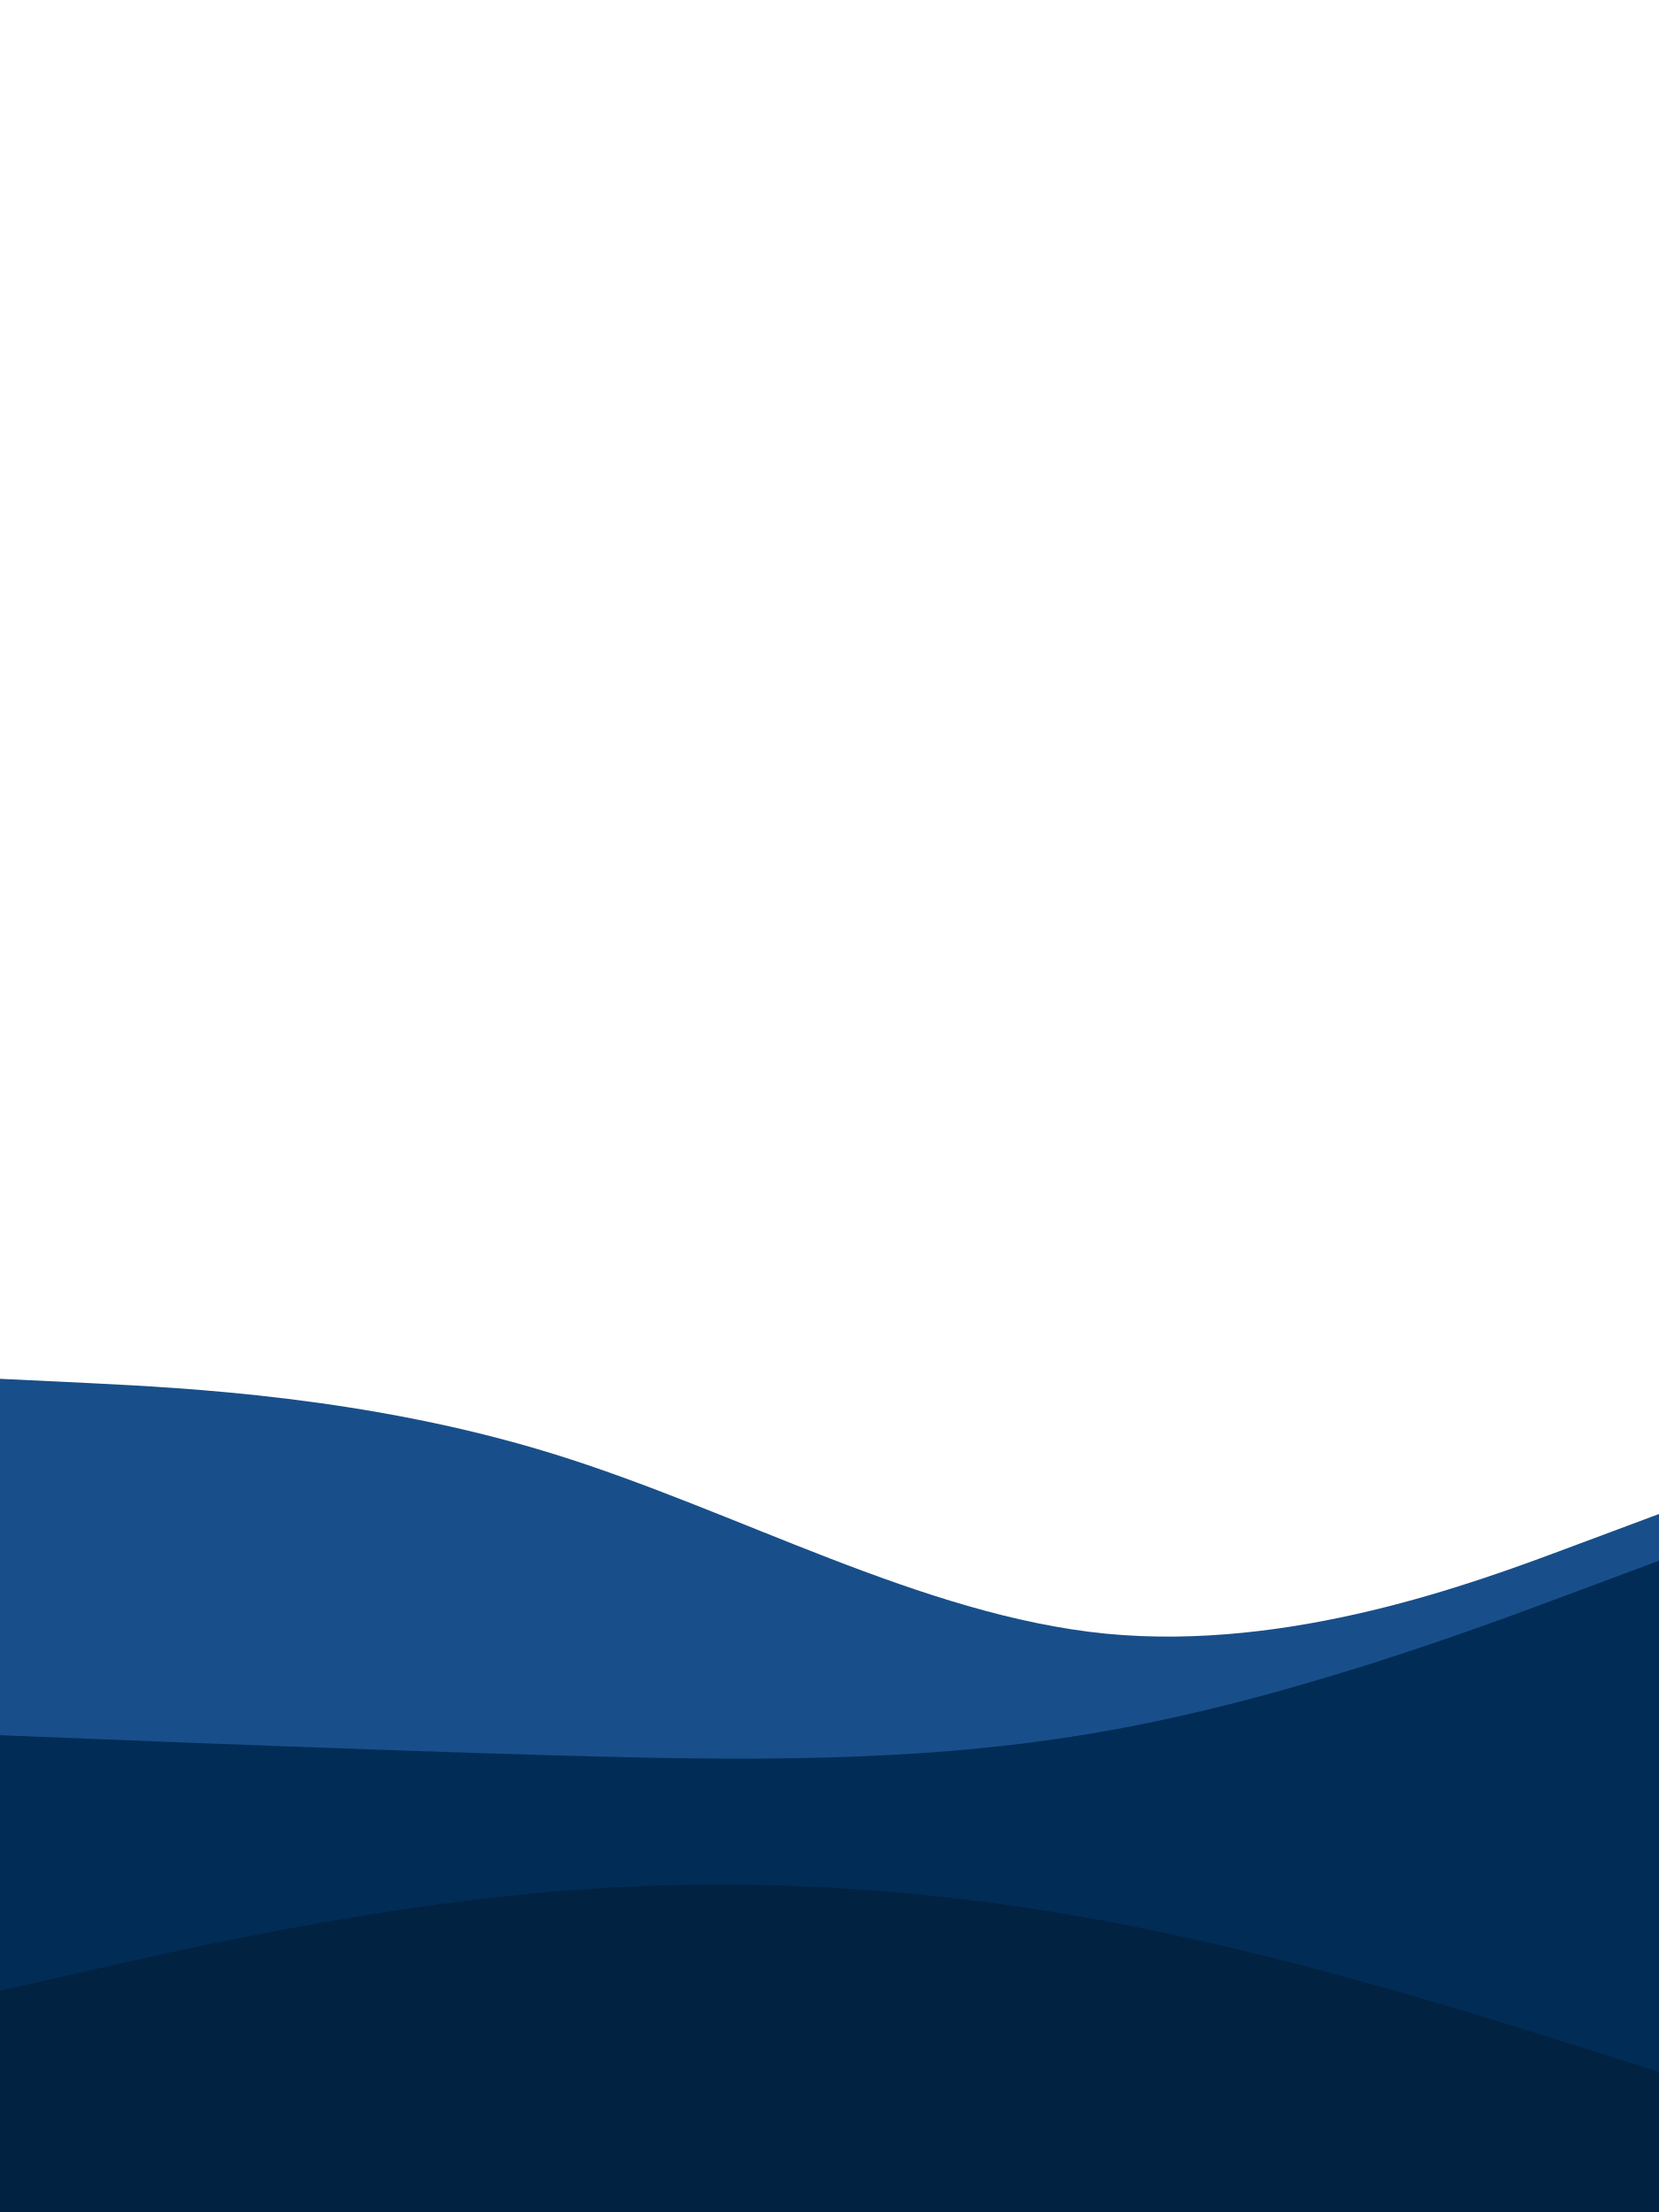
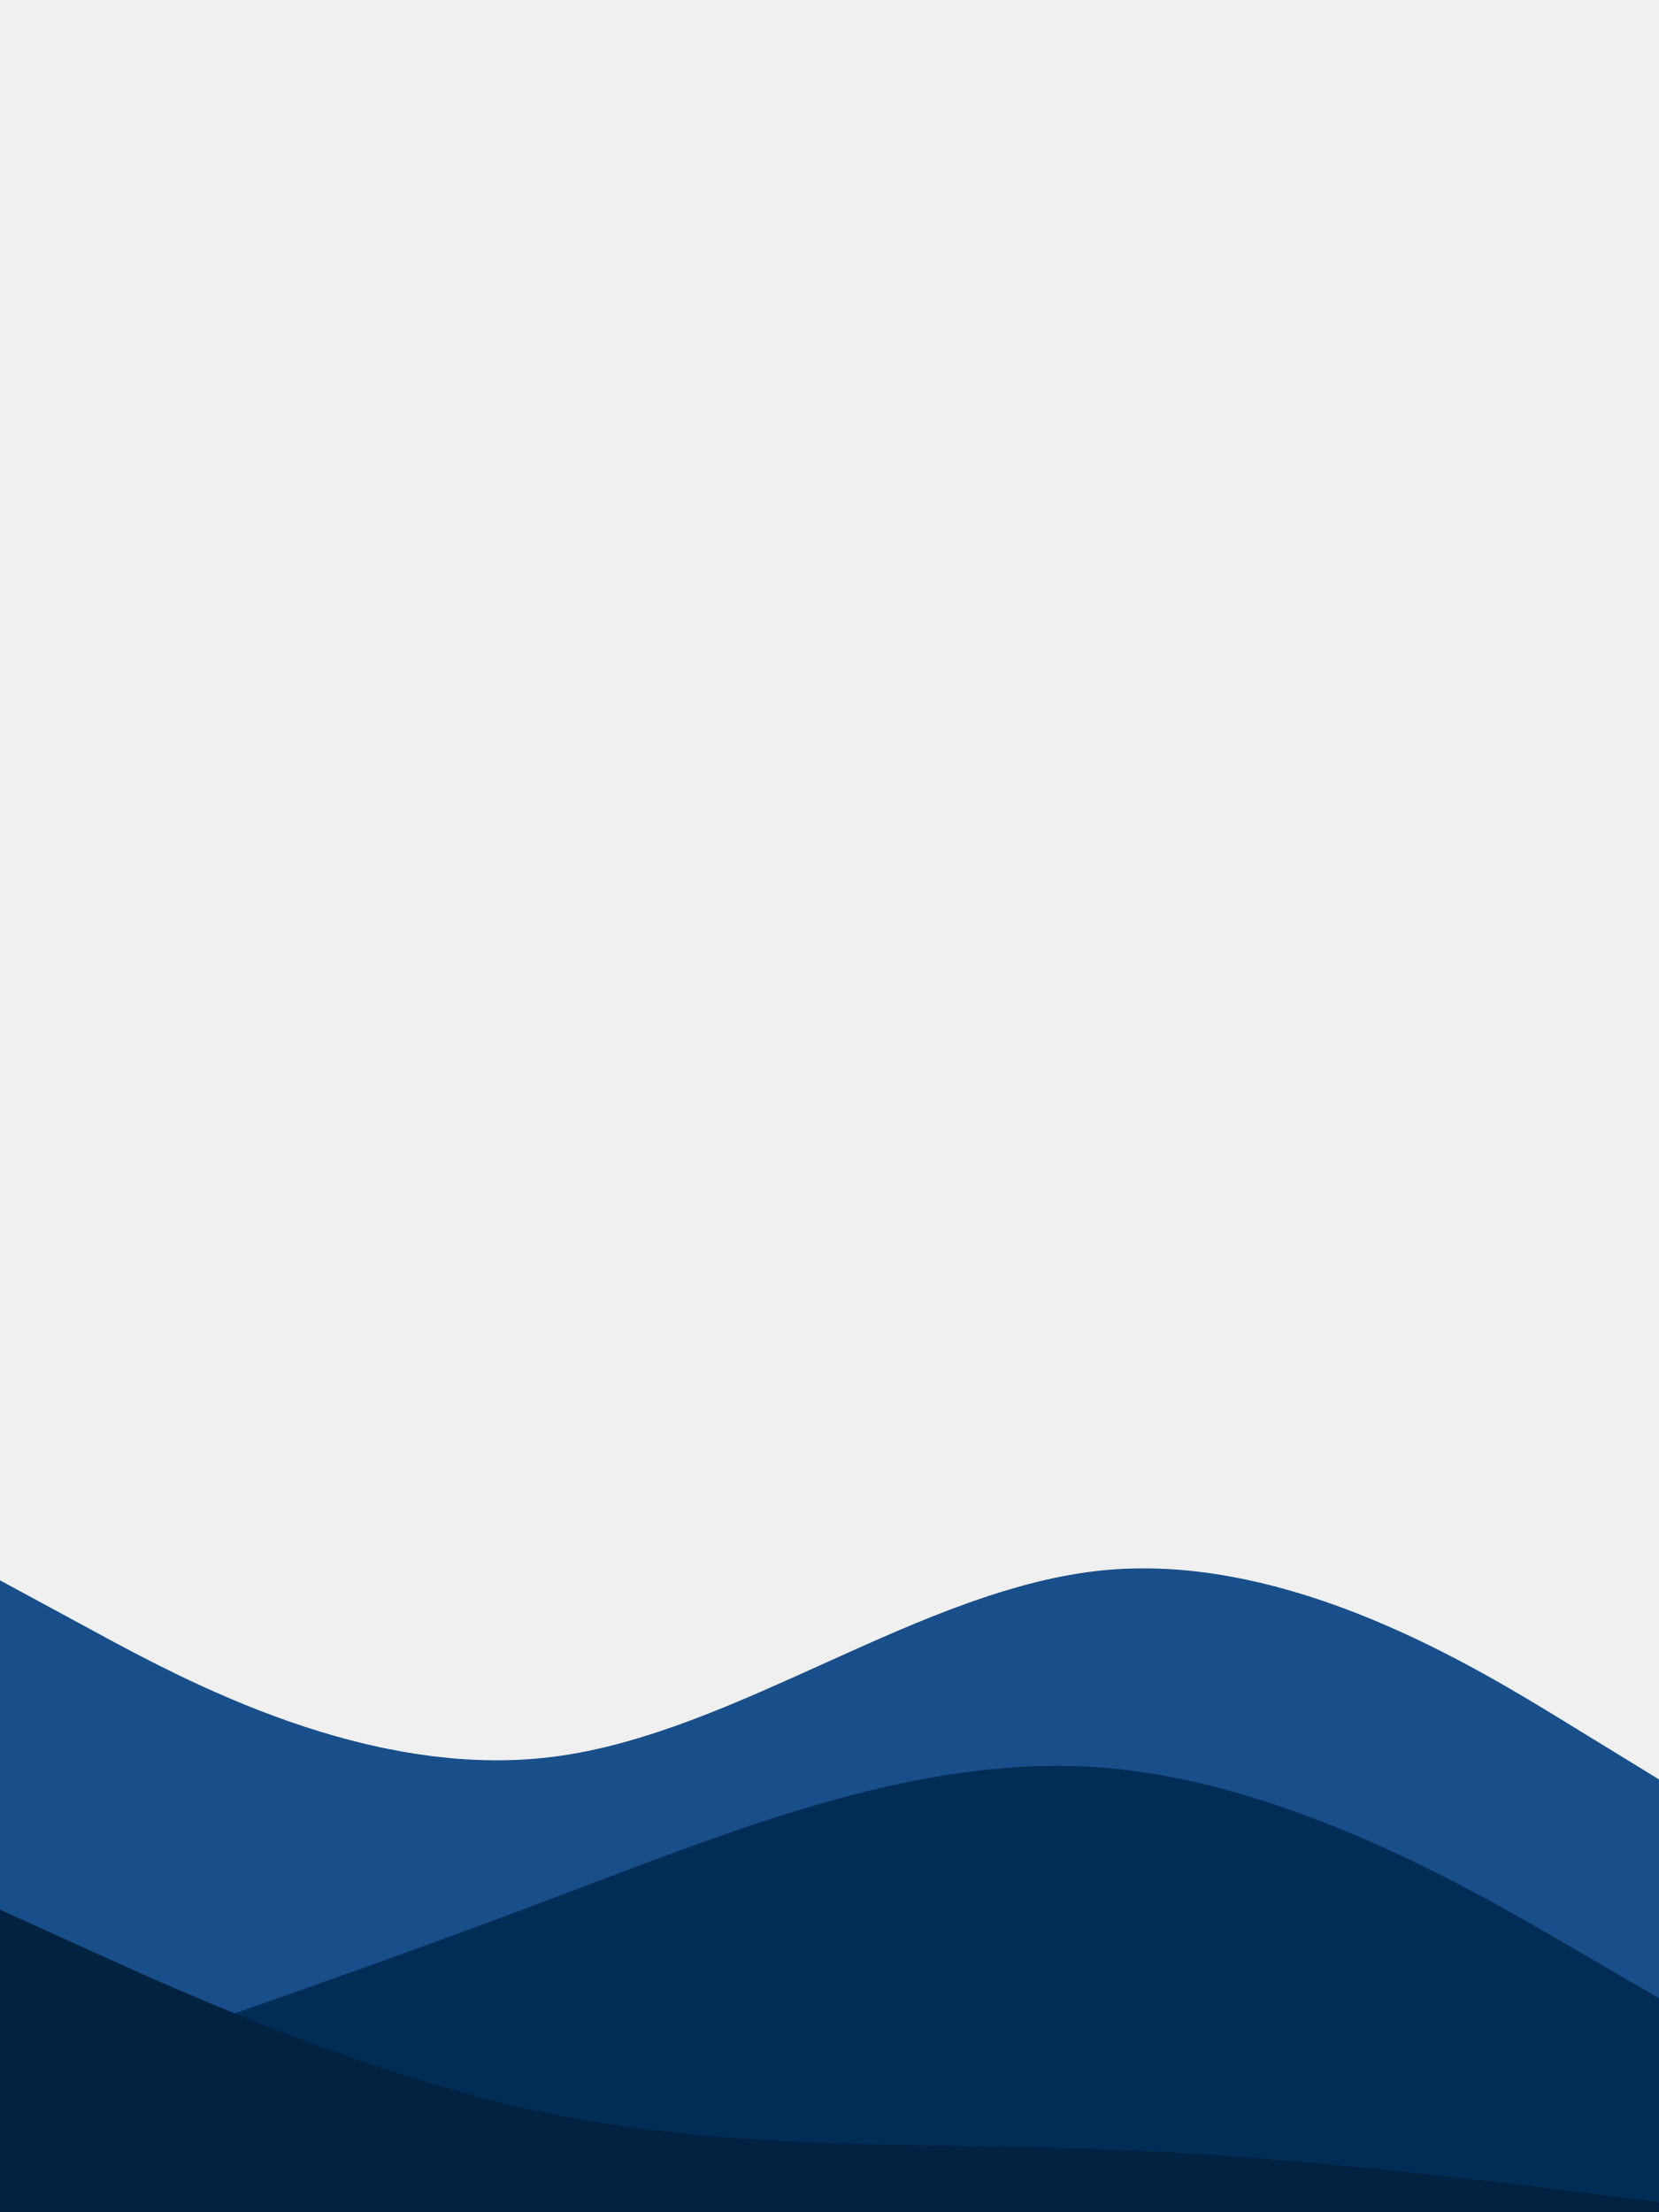
<svg xmlns="http://www.w3.org/2000/svg" id="visual" viewBox="0 0 675 900" width="675" height="900" version="1.1">
-   <rect x="0" y="0" width="675" height="900" fill="#ffffff" />
-   <path d="M0 561L37.5 562.8C75 564.7 150 568.3 225 591.5C300 614.7 375 657.3 450 664.7C525 672 600 644 637.5 630L675 616L675 901L637.5 901C600 901 525 901 450 901C375 901 300 901 225 901C150 901 75 901 37.5 901L0 901Z" fill="#184f8a" />
-   <path d="M0 706L37.5 707.5C75 709 150 712 225 714.2C300 716.3 375 717.7 450 704.3C525 691 600 663 637.5 649L675 635L675 901L637.5 901C600 901 525 901 450 901C375 901 300 901 225 901C150 901 75 901 37.5 901L0 901Z" fill="#012c56" />
-   <path d="M0 810L37.5 801.5C75 793 150 776 225 769.7C300 763.3 375 767.7 450 781.7C525 795.7 600 819.3 637.5 831.2L675 843L675 901L637.5 901C600 901 525 901 450 901C375 901 300 901 225 901C150 901 75 901 37.5 901L0 901Z" fill="#012240" />
+   <path d="M0 643L37.5 663.3C75 683.7 150 724.3 225 714.8C300 705.3 375 645.7 450 638.8C525 632 600 678 637.5 701L675 724L675 901L637.5 901C600 901 525 901 450 901C375 901 300 901 225 901C150 901 75 901 37.5 901L0 901Z" fill="#184f8a" />
+   <path d="M0 852L37.5 839.2C75 826.3 150 800.7 225 772.3C300 744 375 713 450 719.3C525 725.7 600 769.3 637.5 791.2L675 813L675 901L637.5 901C600 901 525 901 450 901C375 901 300 901 225 901C150 901 75 901 37.5 901L0 901Z" fill="#012c56" />
+   <path d="M0 777L37.5 794C75 811 150 845 225 860.2C300 875.3 375 871.7 450 874.5C525 877.3 600 886.7 637.5 891.3L675 896L675 901L637.5 901C600 901 525 901 450 901C375 901 300 901 225 901C150 901 75 901 37.5 901L0 901Z" fill="#012240" />
</svg>
